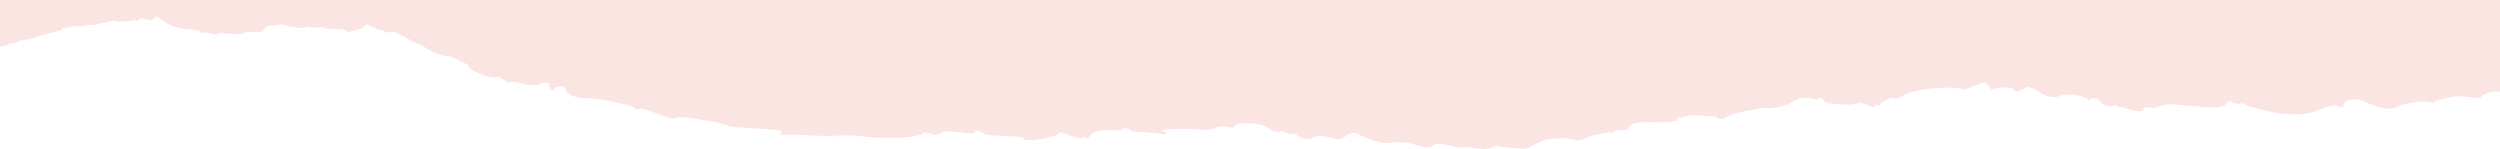
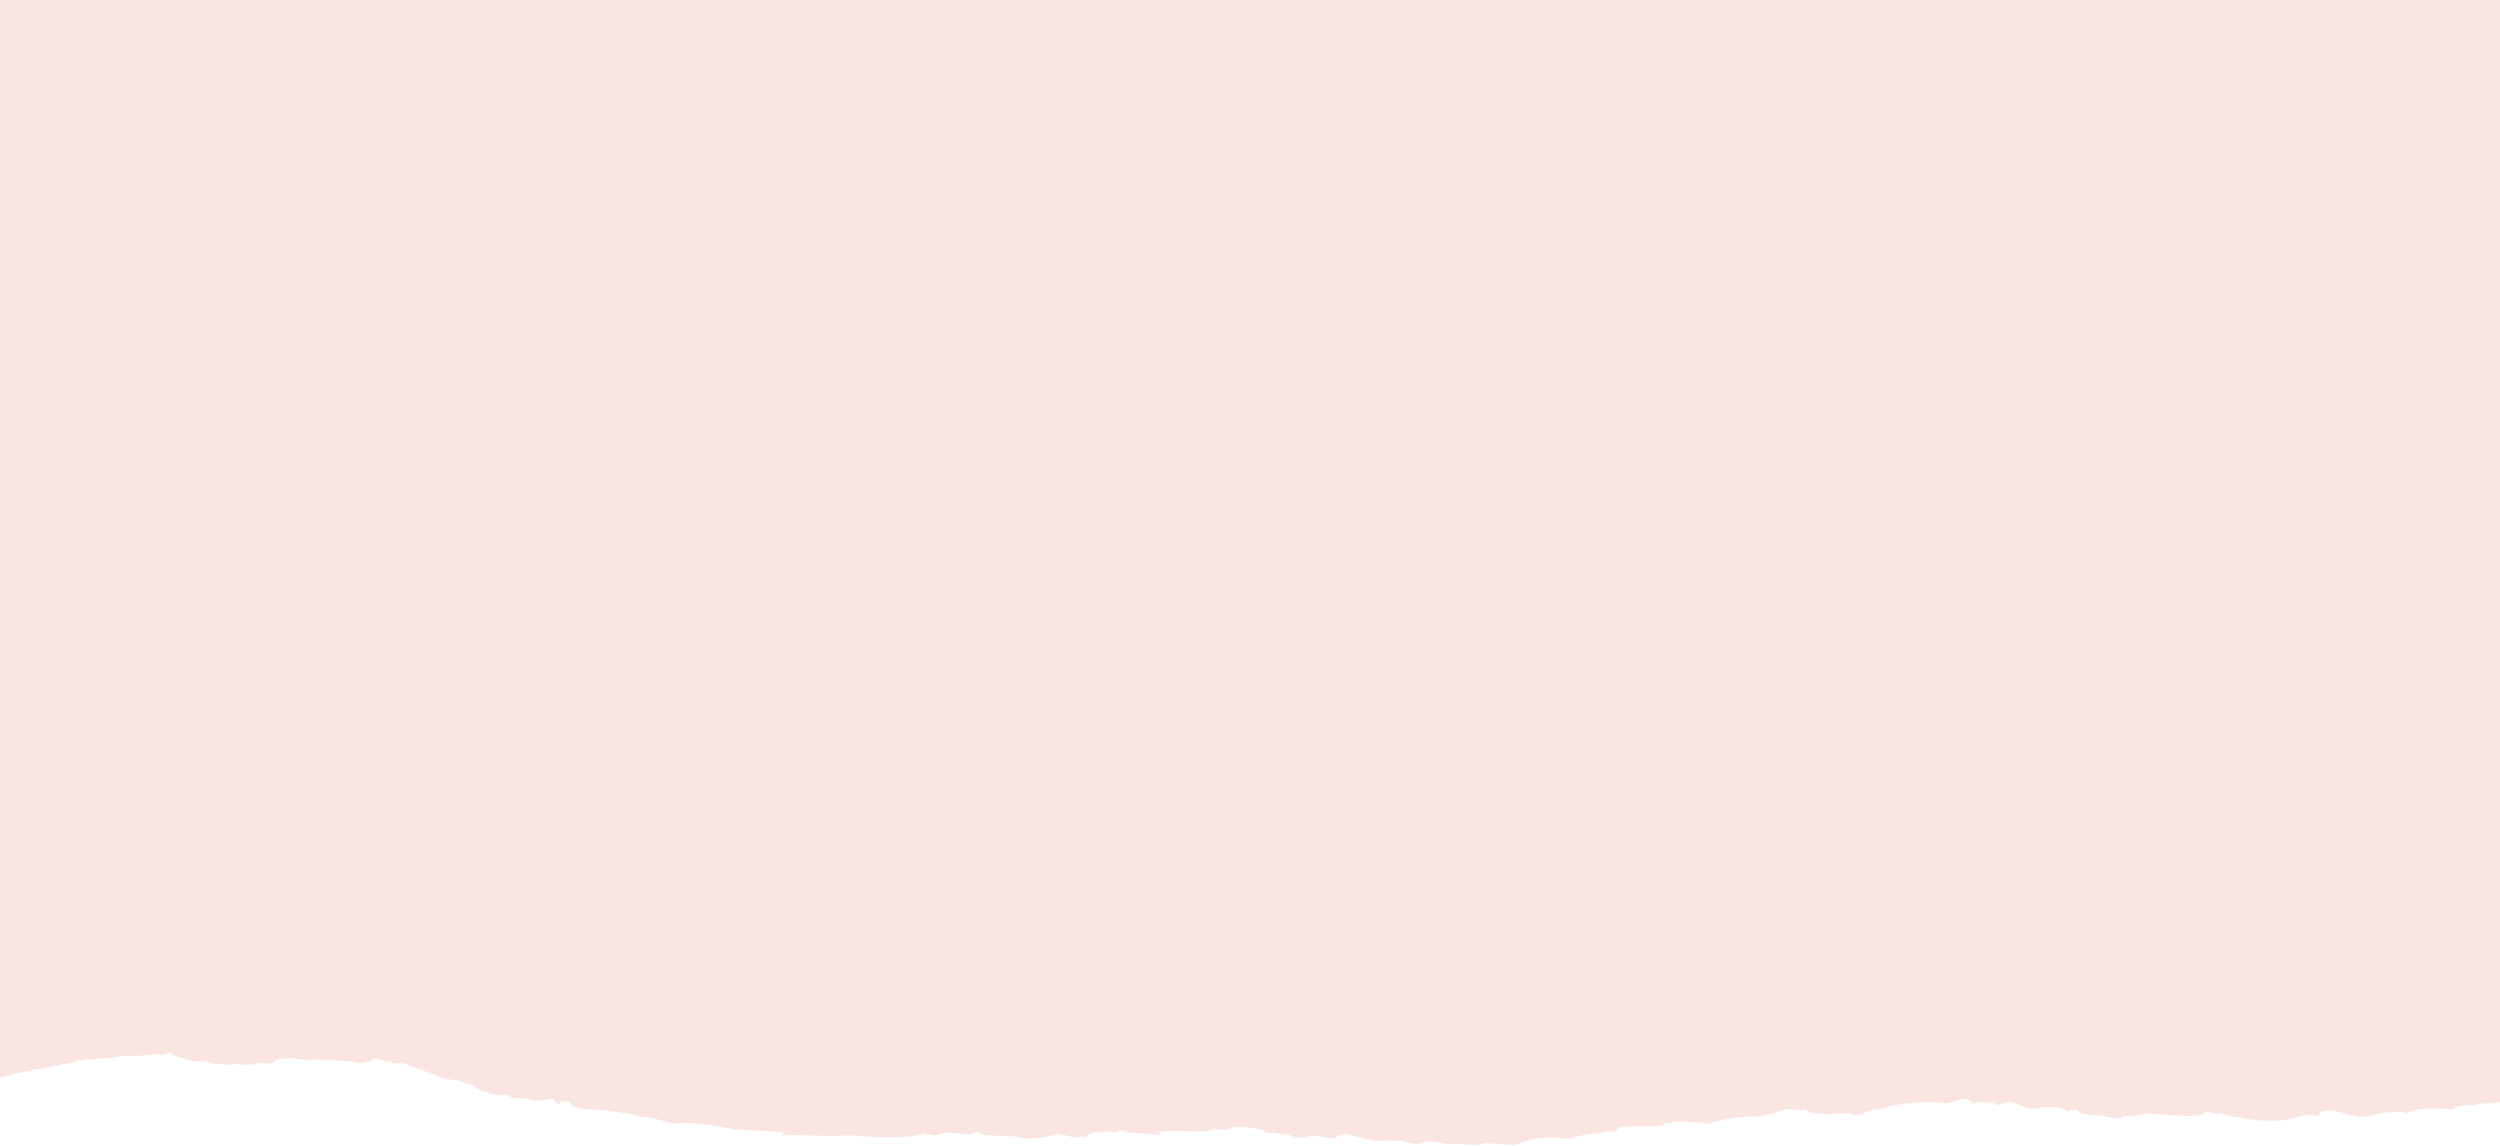
- <svg xmlns="http://www.w3.org/2000/svg" width="990" height="59" viewBox="21 0 960 59" fill="none">
-   <path d="M202.595 30.532C201.809 31.09 196.831 29.973 194.839 28.558C194.839 28.558 191.747 27.479 191.59 26.325C191.433 25.283 189.546 24.985 188.289 24.203C186.717 23.235 184.305 21.97 182.419 22.193C180.428 21.709 178.28 21.113 176.183 19.997C174.663 19.178 172.514 17.018 170.89 17.205C169.475 16.497 162.925 12.402 161.458 12.589C157.789 13.78 157.947 10.764 156.165 12.03C155.012 10.988 153.23 11.025 151.605 9.648C149.3 10.057 151.029 11.435 148.199 11.435C147.78 12.365 145.16 12.179 144.059 12.7C143.064 12.291 141.911 11.1 140.653 11.621C138.714 11.174 134.522 11.658 134.102 10.727C132.373 10.578 129.544 11.509 128.6 10.541C126.818 10.541 124.355 11.621 123.045 10.69C121.368 10.802 119.01 10.206 118.067 9.536C117.385 9.573 113.56 10.355 113.036 9.983C111.778 10.095 110.364 11.881 109.839 12.551C108.634 12.738 106.748 13.073 106.328 12.477C104.808 12.663 102.293 12.626 101.927 13.445C99.568 13.594 94.118 13.259 93.437 12.961C92.755 13.408 91.917 13.482 91.55 13.817C90.607 13.11 87.568 12.812 85.996 12.998C84.319 11.472 80.86 11.658 78.973 11.435C76.615 11.137 74.676 10.504 73.104 9.759C70.484 8.531 68.912 7.042 68.126 6.484C65.138 9.387 64.09 7.191 62.099 7.377C61.837 6.335 60.579 9.052 59.846 8.01C57.068 8.308 51.566 9.052 51.566 8.159C48.055 8.643 42.133 10.467 41.19 9.797C38.569 11.062 33.539 9.573 32.281 11.509C30.657 9.908 30.814 11.807 30.132 11.956C27.46 12.551 23.582 14.078 22.429 13.743C22.272 14.301 17.87 15.567 15.617 15.827C15.354 16.125 14.621 15.902 14.411 15.827C13.573 16.423 11.162 17.428 9.747 17.167C9.747 17.689 7.703 18.47 6.813 18.061C4.821 19.922 0.629 20.183 0 20.629L7.09669e-05 0H1007V34.85C1007 34.85 997.671 35.557 996.468 36.413C994.944 35.855 988.713 36.785 988.713 38.349C987.035 39.577 982.007 37.381 976.657 38.423C971.314 39.503 969.846 39.801 969.846 40.917C968.328 39.801 960.937 39.801 955.279 42.332C949.615 44.864 942.335 39.354 938.769 39.354C935.209 39.354 933.895 40.731 933.895 42.332C933.055 42.481 931.853 42.258 931.957 41.885C930.909 41.588 928.915 41.662 923.678 43.784C913.3 48.028 897.95 42.22 896.006 41.923C895.272 41.811 895.223 41.141 893.964 40.769C893.545 41.253 892.132 41.29 891.503 40.843C890.559 41.401 889.664 40.359 889.559 39.912C887.622 39.912 888.775 41.29 885.37 42.258C881.964 43.225 868.705 41.253 865.824 41.253C862.943 41.253 861.474 41.997 859.013 42.853C856.649 42.109 854.293 42.63 854.712 43.784C852.195 44.901 849.314 42.63 844.335 42.183C844.076 41.513 843.083 41.588 842.768 42.109C836.845 42.109 837.628 38.461 835.95 38.945C834.279 39.428 835.481 38.088 832.964 39.875C832.964 38.535 826.257 36.45 821.698 38.014C817.138 39.577 813.579 36.227 810.957 34.924C808.334 33.621 807.915 35.483 805.089 36.115C802.257 36.748 805.089 34.626 800.264 34.626C795.446 34.626 797.383 35.11 794.397 35.557C794.656 34.254 793.817 35.222 793.082 33.658C791.984 31.388 789.782 33.658 783.656 35.408C778.782 33.919 763.635 34.738 758.082 38.684C757.138 39.354 755.096 38.498 754.306 38.945C751.005 40.843 750.481 40.545 750.222 41.96C750.012 41.96 748.383 41.29 748.068 41.253C748.068 41.625 748.334 41.997 748.439 42.369C746.341 42.369 743.194 40.657 743.194 40.657C737.383 42.109 734.131 41.178 730.725 40.917C727.32 40.657 727.998 37.418 726.005 39.242C725.383 39.726 720.089 37.418 716.578 39.95C713.068 42.481 706.725 42.853 706.725 42.853C704.788 42.183 691.841 44.752 689.692 46.278C687.594 47.769 686.545 47.022 685.228 46.085L685.133 46.017C684.085 46.762 675.333 44.305 671.77 46.837C670.722 46.055 669.621 46.501 670.355 47.618C666.791 49.07 661.918 48.139 655.786 48.512C648.817 48.958 652.904 51.937 647.769 51.49C646.825 51.415 644.625 51.564 645.148 52.42C640.642 52.42 635.559 53.798 633.043 55.026C629.951 56.515 628.589 54.207 621.671 54.84C614.806 55.435 612.082 58.86 609.723 58.86C607.365 58.86 599.714 58.302 598.823 57.669C598.561 57.893 597.408 58.116 597.094 58.265C593.426 60.163 588.447 57.706 585.46 58.377C582.211 59.121 576.552 55.473 573.564 57.595C570.577 59.717 566.438 56.925 563.188 56.292C563.188 57.036 559.992 55.808 556.219 56.59C552.446 57.371 543.118 52.793 543.118 52.793C539.449 52.085 538.82 54.691 536.829 55.138C534.785 55.585 529.545 52.606 525.981 54.468C522.418 56.329 520.479 53.351 517.964 52.867C517.387 53.798 513.614 51.937 513.614 51.937C510.05 53.09 509.159 50.819 506.644 49.814C504.076 48.809 495.535 48.139 495.01 49.926C494.487 51.75 489.98 48.809 487.517 50.559C485.106 52.309 478.084 50.559 470.328 51.118C462.572 51.676 467.341 51.452 468.075 52.979C467.393 53.5 460.371 52.16 456.336 52.16C452.301 52.16 454.502 50.819 451.672 50.819C448.842 50.819 450.781 52.048 449.209 51.75C447.637 51.452 439.776 50.819 438.1 53.314C436.423 55.808 435.113 53.947 435.113 53.947C435.113 56.329 427.567 52.718 425.575 52.346C425.994 53.947 412.369 56.739 411.426 55.063C410.483 53.388 397.486 54.058 396.333 53.202C395.18 52.346 391.984 50.819 391.984 52.383C391.984 53.947 381.136 50.857 378.621 52.644C376.105 54.468 373.8 52.644 373.8 52.644C372.909 53.574 372.961 51.825 371.965 52.532C368.244 55.175 356.087 54.542 353.728 54.542C351.265 54.542 339.841 52.755 336.959 54.058C336.121 54.43 336.855 52.904 335.754 53.686C334.968 54.244 320.924 53.165 319.299 53.276C317.674 53.425 316.312 53.351 315.421 53.5C314.53 53.649 315.421 52.755 315.893 51.713C314.425 52.532 315.159 51.787 314.688 51.676C311.857 50.969 295.508 50.633 294.302 49.777C292.835 48.735 275.122 45.496 273.393 46.725C271.926 47.767 263.907 43.709 260.03 42.891C258.825 42.63 258.563 44.231 258.038 43.151C257.409 41.923 243.68 38.87 238.335 38.87C232.989 38.87 230.055 36.897 230.055 35.297C230.055 33.696 225.39 33.956 225.39 35.297C225.39 36.674 223.504 35.297 223.504 33.733C223.504 32.356 221.094 32.616 218.631 33.807C217.844 34.18 218.159 33.175 217.268 33.621C215.486 34.515 210.455 31.686 207.678 32.616C206.997 32.84 206.735 31.872 206.211 32.02C206.211 32.02 203.381 29.973 202.595 30.532Z" fill="#FAE5E2" />
+ <svg xmlns="http://www.w3.org/2000/svg" width="1417" height="649" viewBox="0 0 1417 649" fill="none">
+   <path d="M285.082 620.531C283.976 621.09 276.97 619.973 274.168 618.559C274.168 618.559 269.817 617.479 269.596 616.325C269.375 615.283 266.72 614.985 264.95 614.203C262.738 613.235 259.345 611.97 256.691 612.193C253.889 611.709 250.866 611.113 247.916 609.997C245.778 609.178 242.754 607.018 240.468 607.205C238.477 606.497 229.26 602.402 227.195 602.589C222.033 603.78 222.254 600.765 219.747 602.03C218.124 600.988 215.617 601.025 213.331 599.648C210.087 600.057 212.52 601.435 208.538 601.435C207.949 602.365 204.262 602.179 202.713 602.7C201.312 602.291 199.69 601.1 197.919 601.621C195.192 601.174 189.292 601.658 188.702 600.727C186.269 600.578 182.287 601.509 180.96 600.541C178.452 600.541 174.987 601.621 173.143 600.69C170.783 600.802 167.465 600.206 166.137 599.536C165.179 599.573 159.796 600.355 159.058 599.983C157.289 600.095 155.298 601.881 154.56 602.551C152.865 602.738 150.21 603.073 149.619 602.477C147.481 602.663 143.942 602.626 143.426 603.445C140.107 603.594 132.438 603.259 131.48 602.961C130.52 603.408 129.341 603.482 128.825 603.817C127.498 603.11 123.221 602.812 121.009 602.998C118.649 601.472 113.782 601.658 111.127 601.435C107.809 601.137 105.08 600.504 102.868 599.759C99.181 598.531 96.969 597.042 95.863 596.484C91.66 599.387 90.185 597.191 87.383 597.377C87.014 596.335 85.244 599.052 84.212 598.01C80.303 598.308 72.561 599.052 72.561 598.159C67.62 598.643 59.288 600.467 57.96 599.797C54.273 601.062 47.194 599.573 45.424 601.509C43.138 599.908 43.359 601.807 42.401 601.956C38.64 602.551 33.183 604.078 31.561 603.743C31.34 604.301 25.145 605.567 21.975 605.827C21.606 606.125 20.574 605.902 20.279 605.827C19.099 606.423 15.707 607.428 13.716 607.167C13.716 607.689 10.84 608.47 9.586 608.061C6.784 609.922 0.885 610.183 0 610.629L9.98611e-05 0H1417V624.85C1417 624.85 1403.87 625.557 1402.18 626.413C1400.04 625.855 1391.27 626.786 1391.27 628.349C1388.91 629.577 1381.83 627.381 1374.3 628.423C1366.78 629.503 1364.72 629.801 1364.72 630.918C1362.58 629.801 1352.18 629.801 1344.22 632.332C1336.25 634.864 1326.01 629.354 1320.99 629.354C1315.98 629.354 1314.13 630.731 1314.13 632.332C1312.95 632.481 1311.26 632.258 1311.4 631.885C1309.93 631.588 1307.12 631.662 1299.75 633.784C1285.15 638.028 1263.55 632.22 1260.81 631.923C1259.78 631.811 1259.71 631.141 1257.94 630.769C1257.35 631.253 1255.36 631.29 1254.48 630.843C1253.15 631.402 1251.89 630.359 1251.74 629.912C1249.02 629.912 1250.64 631.29 1245.85 632.258C1241.06 633.226 1222.4 631.253 1218.34 631.253C1214.29 631.253 1212.22 631.997 1208.76 632.853C1205.43 632.109 1202.12 632.63 1202.71 633.784C1199.17 634.901 1195.11 632.63 1188.11 632.183C1187.74 631.513 1186.34 631.588 1185.9 632.109C1177.57 632.109 1178.67 628.461 1176.31 628.945C1173.95 629.429 1175.65 628.088 1172.1 629.875C1172.1 628.535 1162.67 626.45 1156.25 628.014C1149.84 629.577 1144.83 626.227 1141.14 624.924C1137.45 623.621 1136.86 625.483 1132.88 626.115C1128.9 626.748 1132.88 624.626 1126.09 624.626C1119.31 624.626 1122.04 625.11 1117.84 625.557C1118.2 624.254 1117.02 625.222 1115.99 623.659C1114.44 621.388 1111.34 623.658 1102.72 625.408C1095.86 623.919 1074.55 624.738 1066.74 628.684C1065.41 629.354 1062.53 628.498 1061.42 628.945C1056.78 630.843 1056.04 630.545 1055.67 631.96C1055.38 631.96 1053.09 631.29 1052.64 631.253C1052.64 631.625 1053.02 631.997 1053.17 632.369C1050.21 632.369 1045.79 630.657 1045.79 630.657C1037.61 632.109 1033.03 631.178 1028.24 630.918C1023.45 630.657 1024.4 627.418 1021.6 629.242C1020.72 629.726 1013.27 627.418 1008.33 629.95C1003.39 632.481 994.468 632.853 994.468 632.853C991.742 632.183 973.524 634.752 970.5 636.278C967.548 637.769 966.072 637.022 964.218 636.085L964.085 636.017C962.61 636.762 950.295 634.305 945.282 636.836C943.806 636.055 942.258 636.501 943.29 637.618C938.275 639.07 931.418 638.139 922.79 638.512C912.983 638.958 918.735 641.937 911.508 641.49C910.18 641.415 907.084 641.564 907.821 642.42C901.48 642.42 894.327 643.798 890.787 645.026C886.436 646.515 884.519 644.207 874.785 644.84C865.125 645.436 861.291 648.86 857.972 648.86C854.654 648.86 843.887 648.302 842.634 647.669C842.266 647.893 840.643 648.116 840.2 648.265C835.039 650.163 828.034 647.707 823.83 648.377C819.258 649.121 811.294 645.473 807.091 647.595C802.888 649.717 797.062 646.925 792.491 646.292C792.491 647.036 787.993 645.808 782.683 646.59C777.374 647.371 764.248 642.793 764.248 642.793C759.086 642.085 758.201 644.691 755.399 645.138C752.523 645.585 745.149 642.606 740.134 644.468C735.121 646.329 732.392 643.351 728.853 642.867C728.042 643.798 722.732 641.937 722.732 641.937C717.717 643.091 716.464 640.819 712.924 639.814C709.311 638.809 697.292 638.139 696.554 639.926C695.817 641.75 689.475 638.809 686.009 640.559C682.617 642.309 672.735 640.559 661.823 641.118C650.909 641.676 657.619 641.452 658.651 642.979C657.693 643.5 647.811 642.16 642.133 642.16C636.455 642.16 639.552 640.819 635.571 640.819C631.588 640.819 634.317 642.048 632.105 641.75C629.893 641.452 618.831 640.819 616.472 643.314C614.112 645.808 612.269 643.947 612.269 643.947C612.269 646.329 601.65 642.718 598.848 642.346C599.437 643.947 580.265 646.739 578.938 645.063C577.611 643.388 559.322 644.058 557.701 643.202C556.078 642.346 551.58 640.819 551.58 642.383C551.58 643.947 536.316 640.857 532.776 642.644C529.237 644.468 525.992 642.644 525.992 642.644C524.739 643.574 524.812 641.825 523.411 642.532C518.175 645.175 501.068 644.542 497.749 644.542C494.283 644.542 478.208 642.755 474.152 644.058C472.972 644.43 474.005 642.904 472.456 643.686C471.35 644.244 451.588 643.165 449.302 643.277C447.015 643.425 445.098 643.351 443.845 643.5C442.591 643.649 443.845 642.755 444.509 641.713C442.443 642.532 443.476 641.787 442.812 641.676C438.83 640.969 415.824 640.633 414.127 639.777C412.063 638.735 387.138 635.496 384.705 636.725C382.64 637.767 371.357 633.709 365.901 632.891C364.205 632.63 363.836 634.231 363.098 633.151C362.214 631.923 342.894 628.87 335.372 628.87C327.85 628.87 323.722 626.897 323.722 625.296C323.722 623.696 317.158 623.956 317.158 625.296C317.158 626.674 314.504 625.296 314.504 623.733C314.504 622.356 311.112 622.616 307.646 623.807C306.539 624.18 306.982 623.175 305.729 623.621C303.221 624.515 296.142 621.686 292.235 622.616C291.275 622.84 290.907 621.872 290.169 622.021C290.169 622.021 286.188 619.973 285.082 620.531Z" fill="#FAE5E2" />
</svg>
